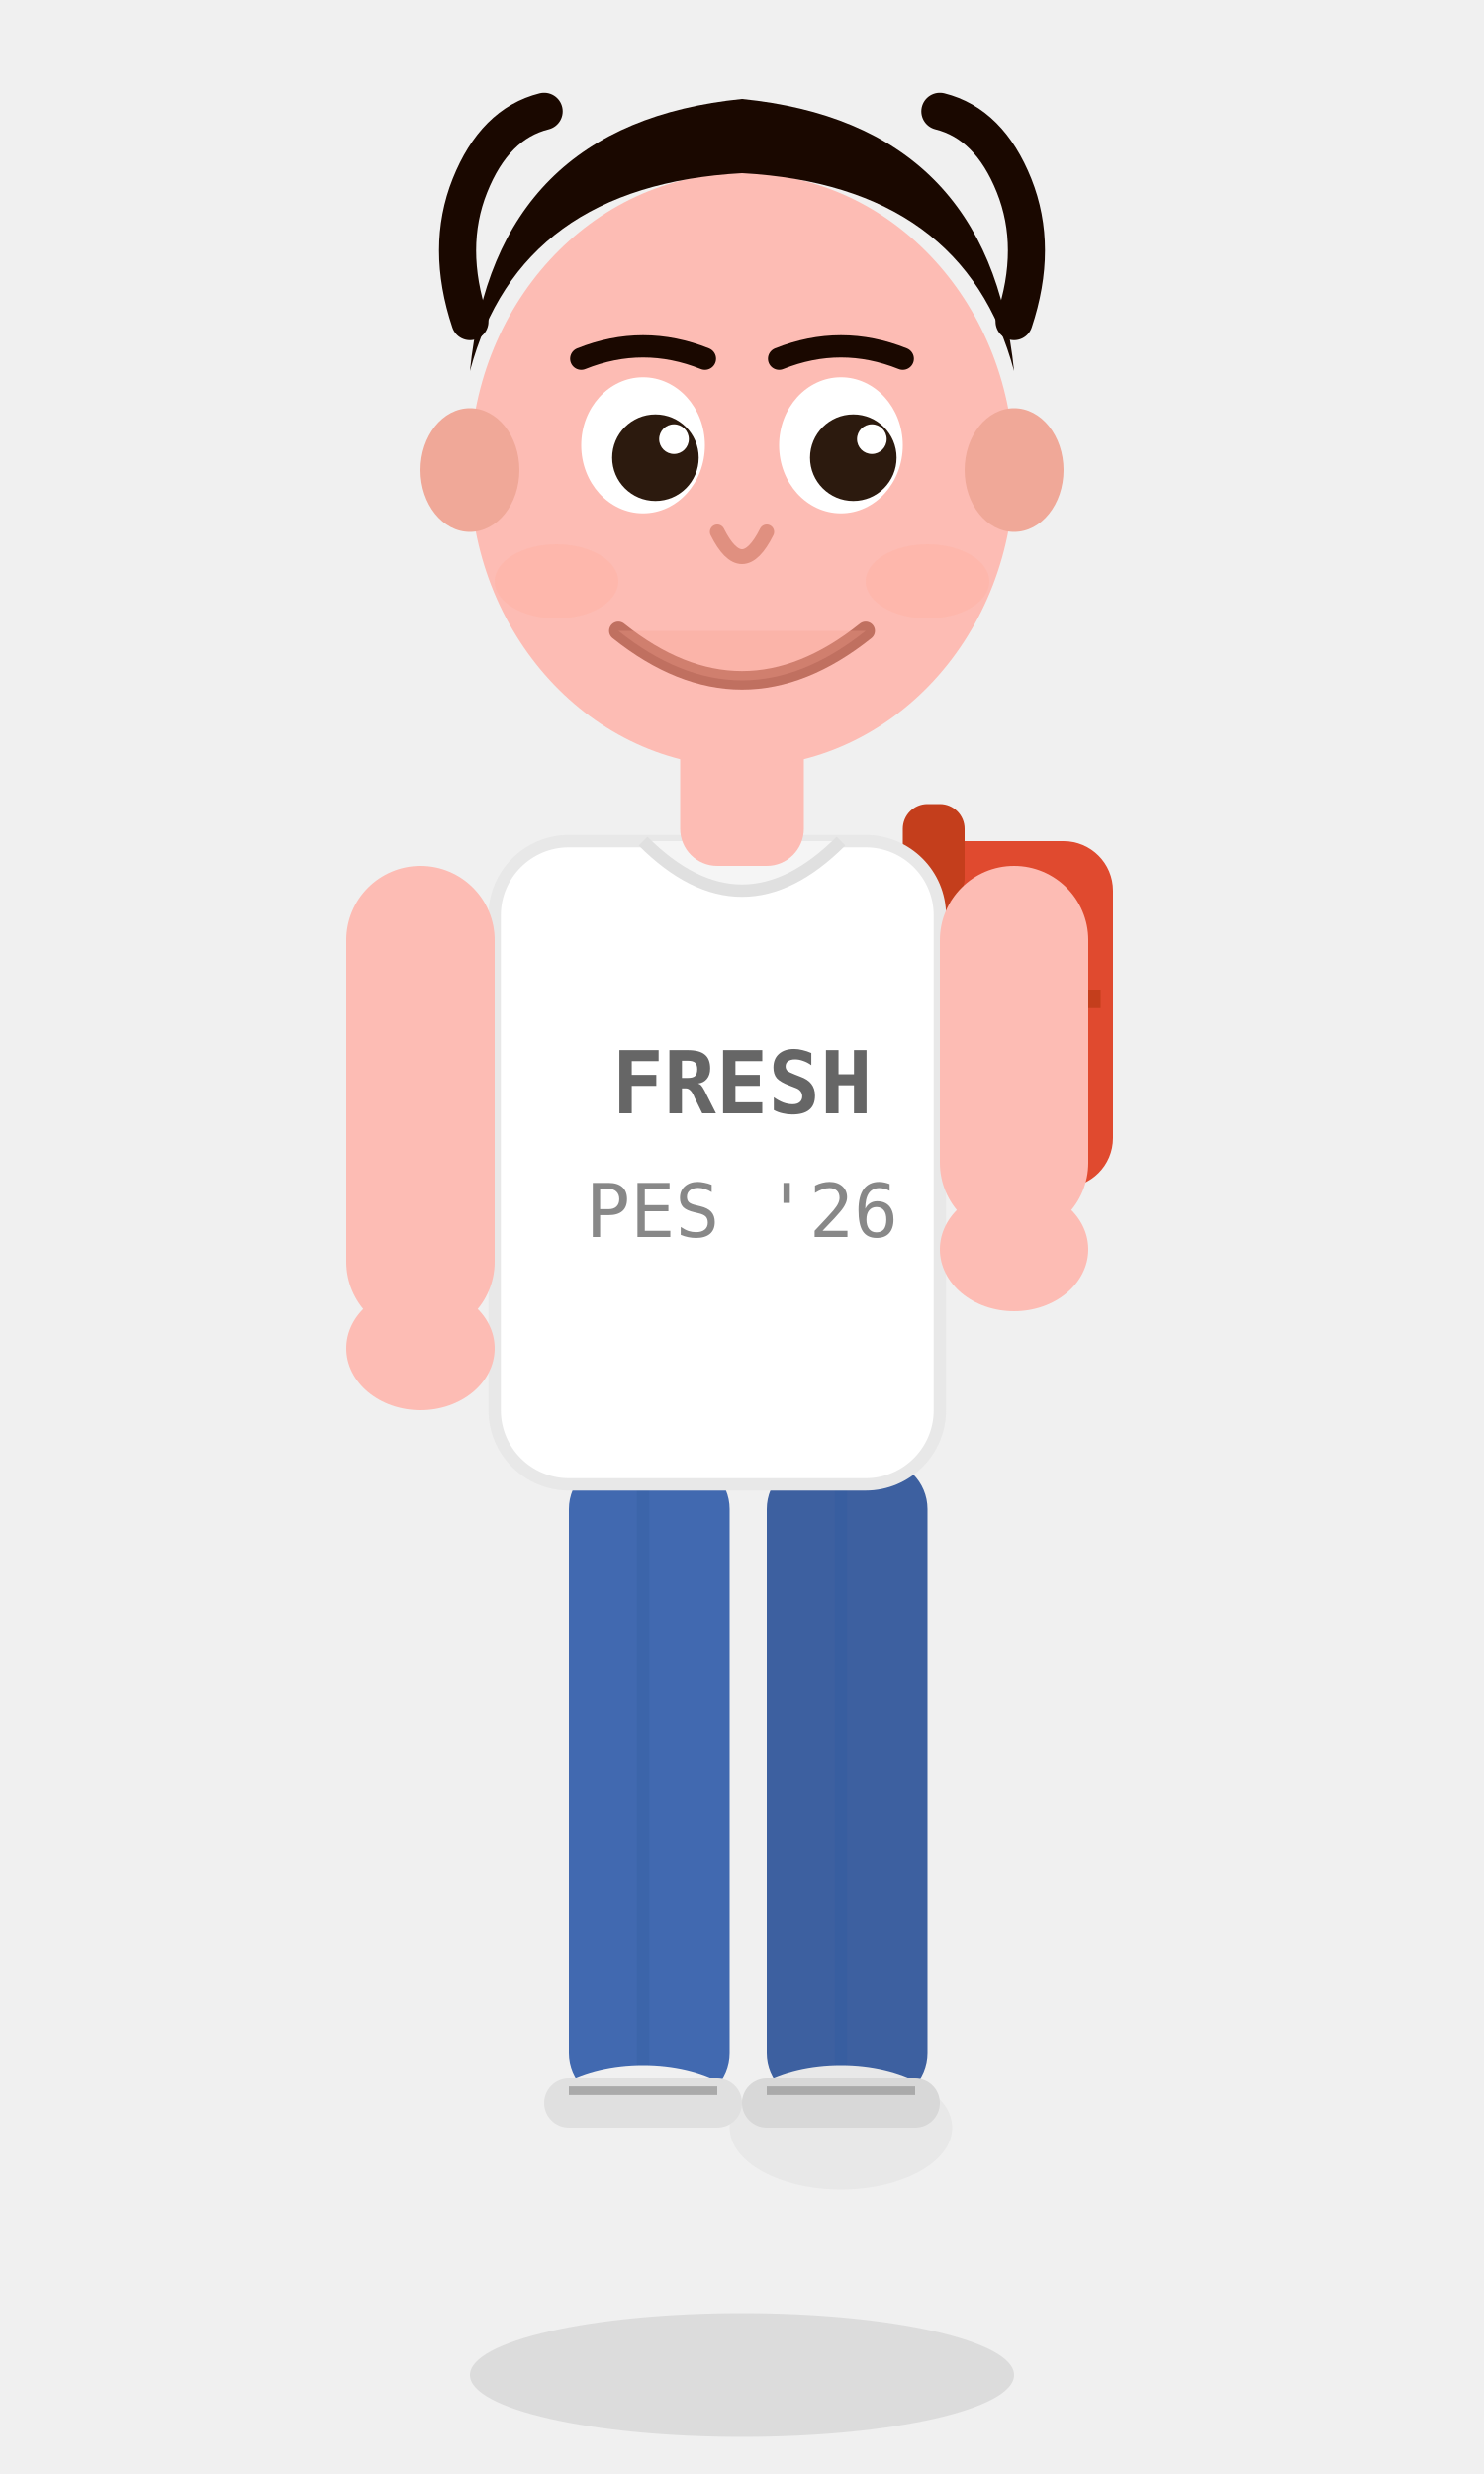
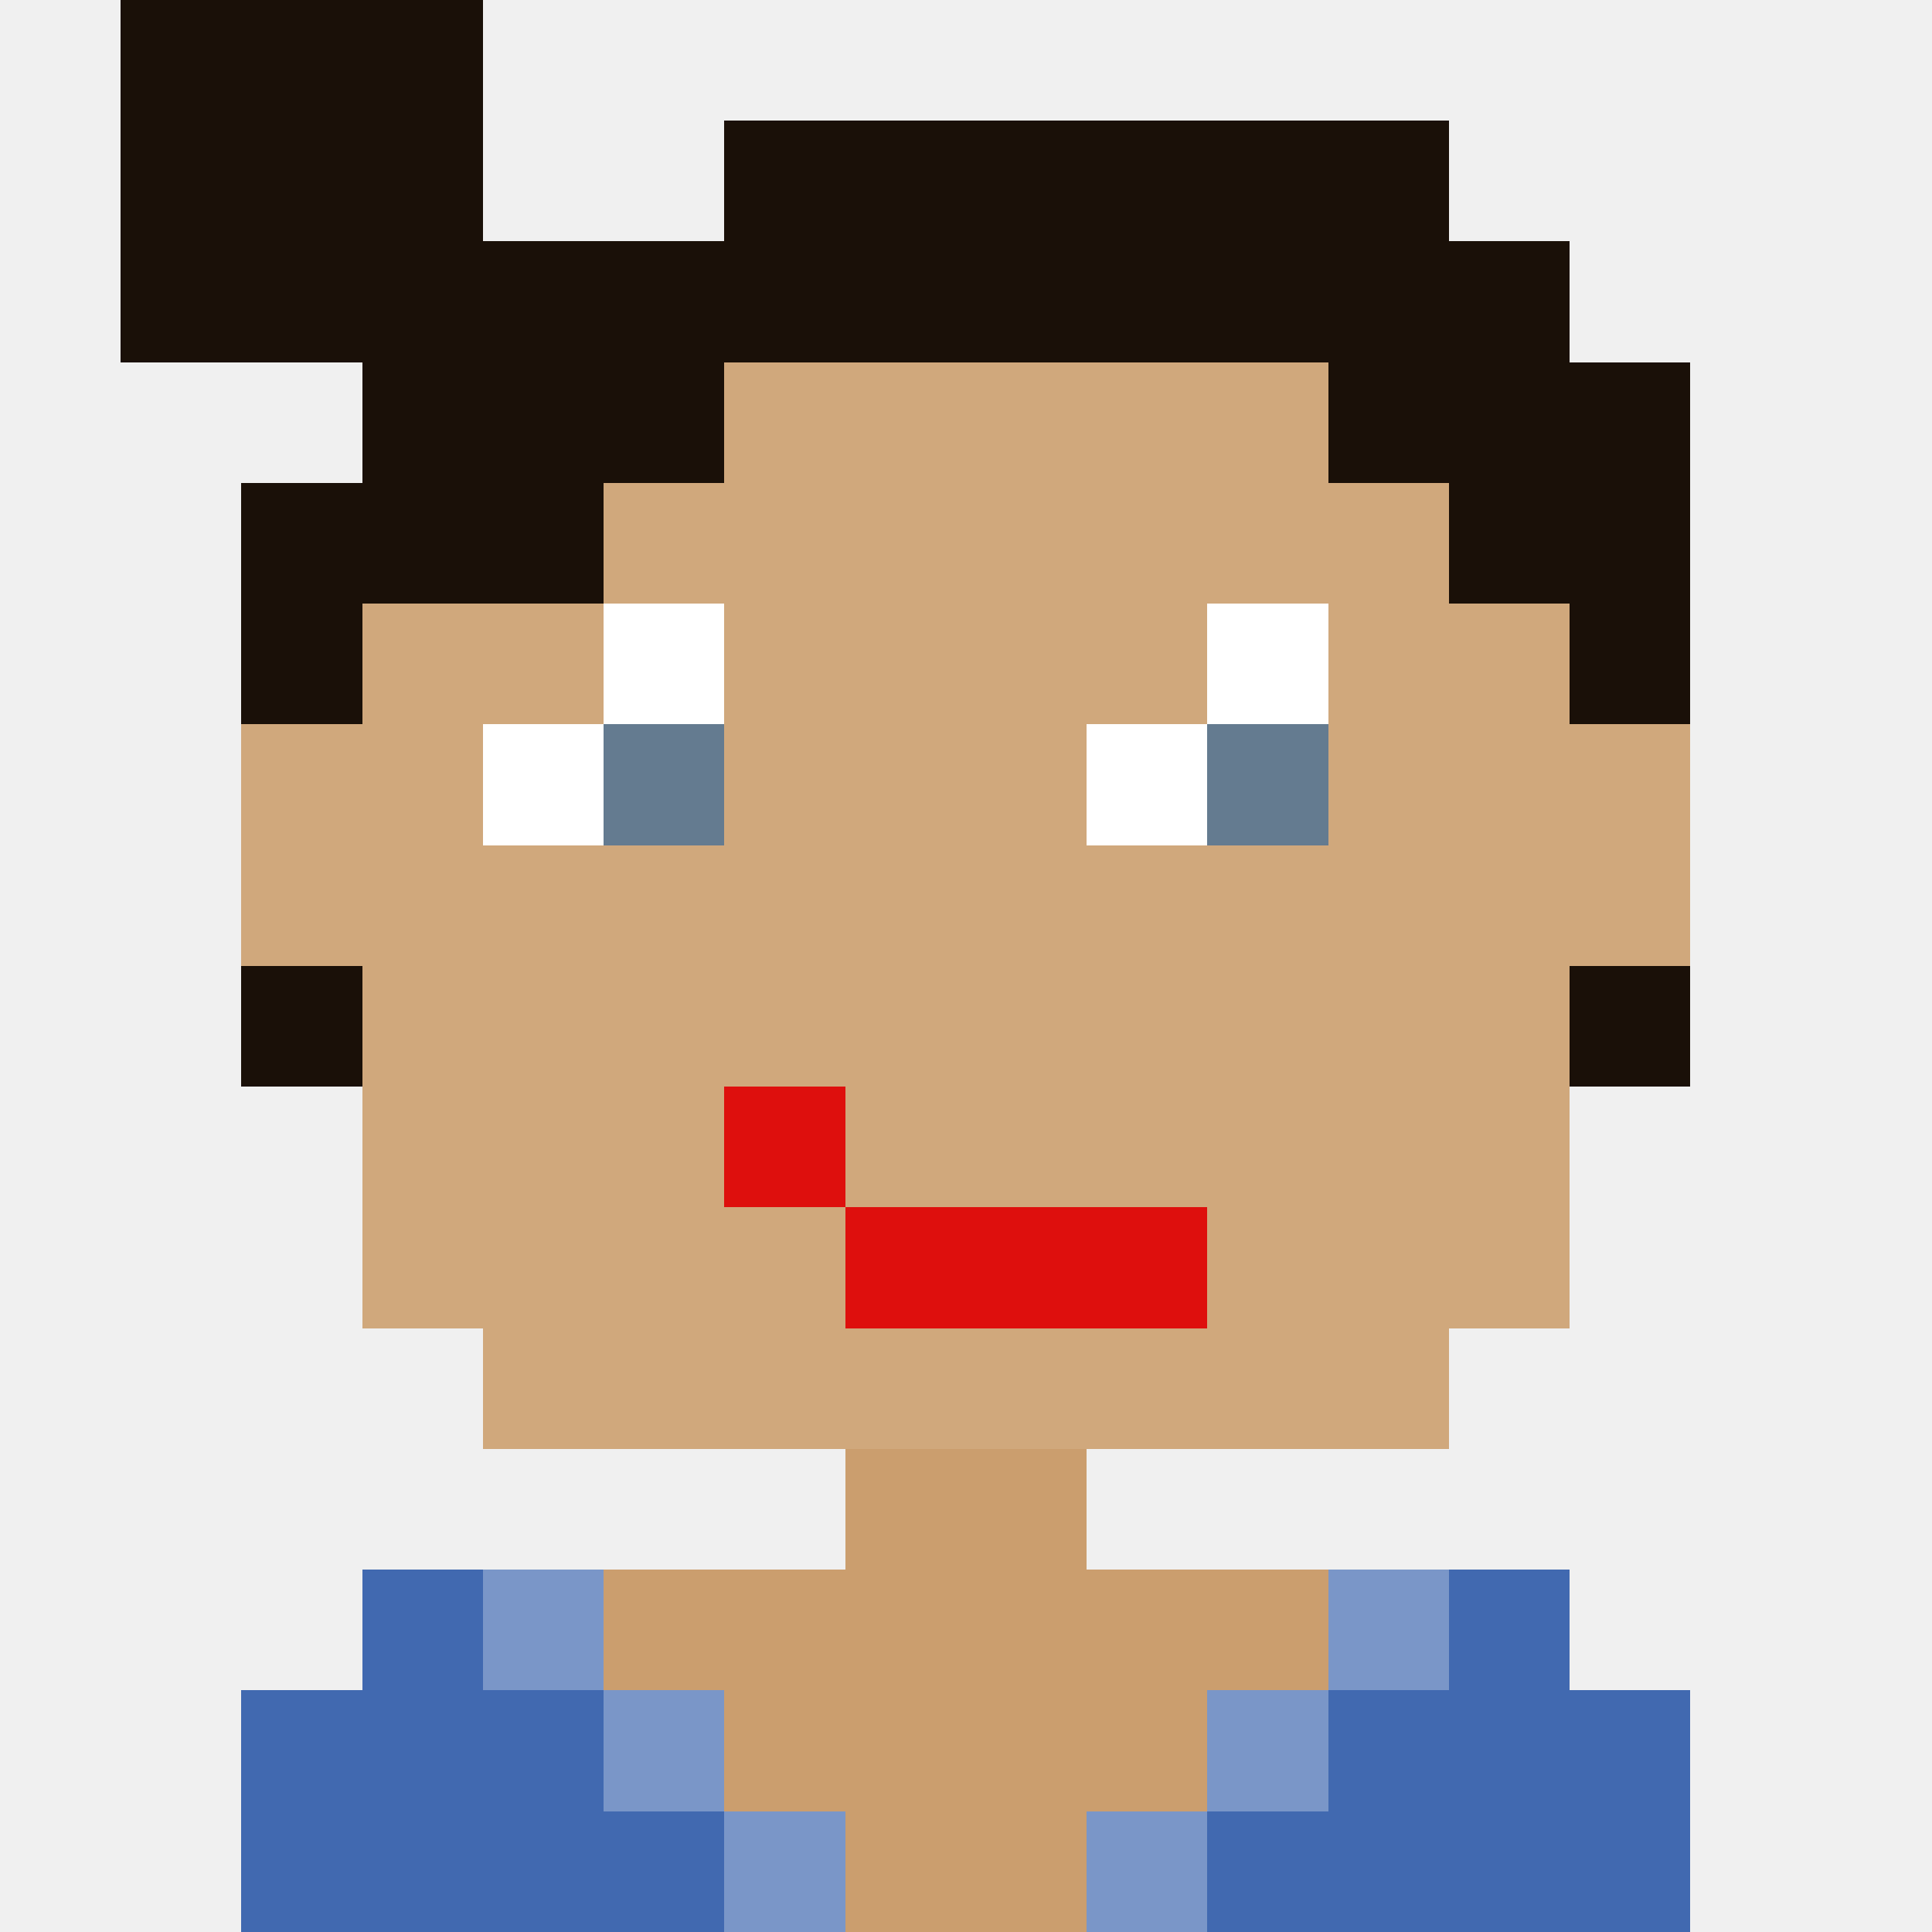
- <svg xmlns="http://www.w3.org/2000/svg" viewBox="0 0 120 200" width="90" height="150">
-   <ellipse cx="60" cy="192" rx="22" ry="5" fill="#00000015" />
-   <rect x="72" y="68" width="18" height="28" rx="4" fill="#E04A2F" />
-   <rect x="73" y="65" width="5" height="8" rx="2" fill="#C43E1C" />
-   <rect x="73" y="80" width="16" height="1.5" fill="#C43E1C" />
-   <rect x="74" y="72" width="3" height="20" rx="1.5" fill="#C43E1C" />
-   <rect x="80" y="72" width="3" height="20" rx="1.5" fill="#C43E1C" />
-   <rect x="46" y="118" width="13" height="52" rx="4" fill="#4169B0" />
-   <rect x="62" y="118" width="13" height="52" rx="4" fill="#3D60A0" />
-   <line x1="52" y1="118" x2="52" y2="170" stroke="#3560A0" stroke-width="1" opacity="0.4" />
-   <line x1="68" y1="118" x2="68" y2="170" stroke="#3059A0" stroke-width="1" opacity="0.4" />
-   <ellipse cx="52" cy="172" rx="9" ry="5" fill="#F0F0F0" />
-   <ellipse cx="68" cy="172" rx="9" ry="5" fill="#E8E8E8" />
-   <rect x="44" y="168" width="16" height="4" rx="2" fill="#E0E0E0" />
-   <rect x="60" y="168" width="16" height="4" rx="2" fill="#D8D8D8" />
-   <line x1="46" y1="169" x2="58" y2="169" stroke="#AAA" stroke-width="0.7" />
-   <line x1="62" y1="169" x2="74" y2="169" stroke="#AAA" stroke-width="0.7" />
-   <rect x="40" y="68" width="36" height="52" rx="6" fill="#FFFFFF" />
-   <rect x="40" y="68" width="36" height="52" rx="6" fill="none" stroke="#E8E8E8" stroke-width="1" />
-   <path d="M52 68 Q60 76 68 68" fill="#F5F5F5" stroke="#E0E0E0" stroke-width="1" />
-   <rect x="28" y="70" width="12" height="38" rx="6" fill="#FDBCB4" />
-   <rect x="76" y="70" width="12" height="30" rx="6" fill="#FDBCB4" />
-   <ellipse cx="34" cy="109" rx="6" ry="5" fill="#FDBCB4" />
-   <ellipse cx="82" cy="101" rx="6" ry="5" fill="#FDBCB4" />
-   <rect x="55" y="55" width="10" height="15" rx="3" fill="#FDBCB4" />
-   <ellipse cx="60" cy="38" rx="22" ry="24" fill="#FDBCB4" />
-   <path d="M38 30 Q40 10 60 8 Q80 10 82 30 Q78 15 60 14 Q42 15 38 30Z" fill="#1A0800" />
-   <path d="M38 26 Q36 20 38 15 Q40 10 44 9" stroke="#1A0800" stroke-width="3" fill="none" stroke-linecap="round" />
-   <path d="M82 26 Q84 20 82 15 Q80 10 76 9" stroke="#1A0800" stroke-width="3" fill="none" stroke-linecap="round" />
-   <ellipse cx="38" cy="38" rx="4" ry="5" fill="#F0A898" />
-   <ellipse cx="82" cy="38" rx="4" ry="5" fill="#F0A898" />
-   <ellipse cx="52" cy="36" rx="5" ry="5.5" fill="white" />
-   <ellipse cx="68" cy="36" rx="5" ry="5.5" fill="white" />
-   <circle cx="53" cy="37" r="3.5" fill="#2C1A0E" />
-   <circle cx="69" cy="37" r="3.5" fill="#2C1A0E" />
-   <circle cx="54.5" cy="35.5" r="1.2" fill="white" />
-   <circle cx="70.5" cy="35.5" r="1.2" fill="white" />
-   <path d="M47 29 Q52 27 57 29" stroke="#1A0800" stroke-width="1.8" fill="none" stroke-linecap="round" />
-   <path d="M63 29 Q68 27 73 29" stroke="#1A0800" stroke-width="1.8" fill="none" stroke-linecap="round" />
-   <path d="M58 43 Q60 47 62 43" stroke="#E09080" stroke-width="1.2" fill="none" stroke-linecap="round" />
-   <path d="M50 51 Q60 59 70 51" stroke="#C07060" stroke-width="1.5" fill="none" stroke-linecap="round" />
-   <path d="M50 51 Q60 59 70 51" stroke="none" fill="#F5A090" opacity="0.3" />
-   <ellipse cx="45" cy="47" rx="5" ry="3" fill="#FFB0A0" opacity="0.4" />
-   <ellipse cx="75" cy="47" rx="5" ry="3" fill="#FFB0A0" opacity="0.4" />
-   <text x="60" y="90" font-size="7" text-anchor="middle" fill="#666" font-family="monospace" font-weight="bold">FRESH</text>
-   <text x="60" y="100" font-size="6" text-anchor="middle" fill="#888" font-family="monospace">PES '26</text>
+ <svg xmlns="http://www.w3.org/2000/svg" viewBox="0 0 16 16" fill="none" shape-rendering="crispEdges">
+   <mask id="viewboxMask">
+     <rect width="16" height="16" rx="0" ry="0" x="0" y="0" fill="#fff" />
+   </mask>
+   <g mask="url(#viewboxMask)">
+     <path d="M4 2h8v1h1v3h1v2h-1v3h-1v1H9v1h4v1h1v2H2v-2h1v-1h4v-1H4v-1H3V8H2V6h1V3h1V2Z" fill="#cb9e6e" />
+     <path d="M4 2h8v1h1v3h1v2h-1v3h-1v1H4v-1H3V8H2V6h1V3h1V2Z" fill="#fff" fill-opacity=".1" />
+     <path d="M5 13H3v1H2v2h5v-1H6v-1H5v-1ZM13 13h-2v1h-1v1H9v1h5v-2h-1v-1Z" fill="#4169b0" />
+     <path fill="#fff" fill-opacity=".3" d="M11 13h1v1h-1zM10 14h1v1h-1zM9 15h1v1H9zM6 15h1v1H6zM5 14h1v1H5zM4 13h1v1H4z" />
+     <path d="M10 5h1v2H9V6h1V5ZM5 5h1v2H4V6h1V5Z" fill="#fff" />
+     <path fill="#647b90" d="M11 6h-1v1h1zM6 6H5v1h1z" />
+     <path d="M10 11v-1H7V9H6v1h1v1h3Z" fill="#de0f0d" />
+     <path d="M4 0H1v3h2v1H2v2h1V5h2V4h1V3h5v1h1v1h1v1h1V3h-1V2h-1V1H6v1H4V0ZM2 8h1v1H2V8ZM14 8h-1v1h1V8Z" fill="#1a1008" />
+   </g>
</svg>
